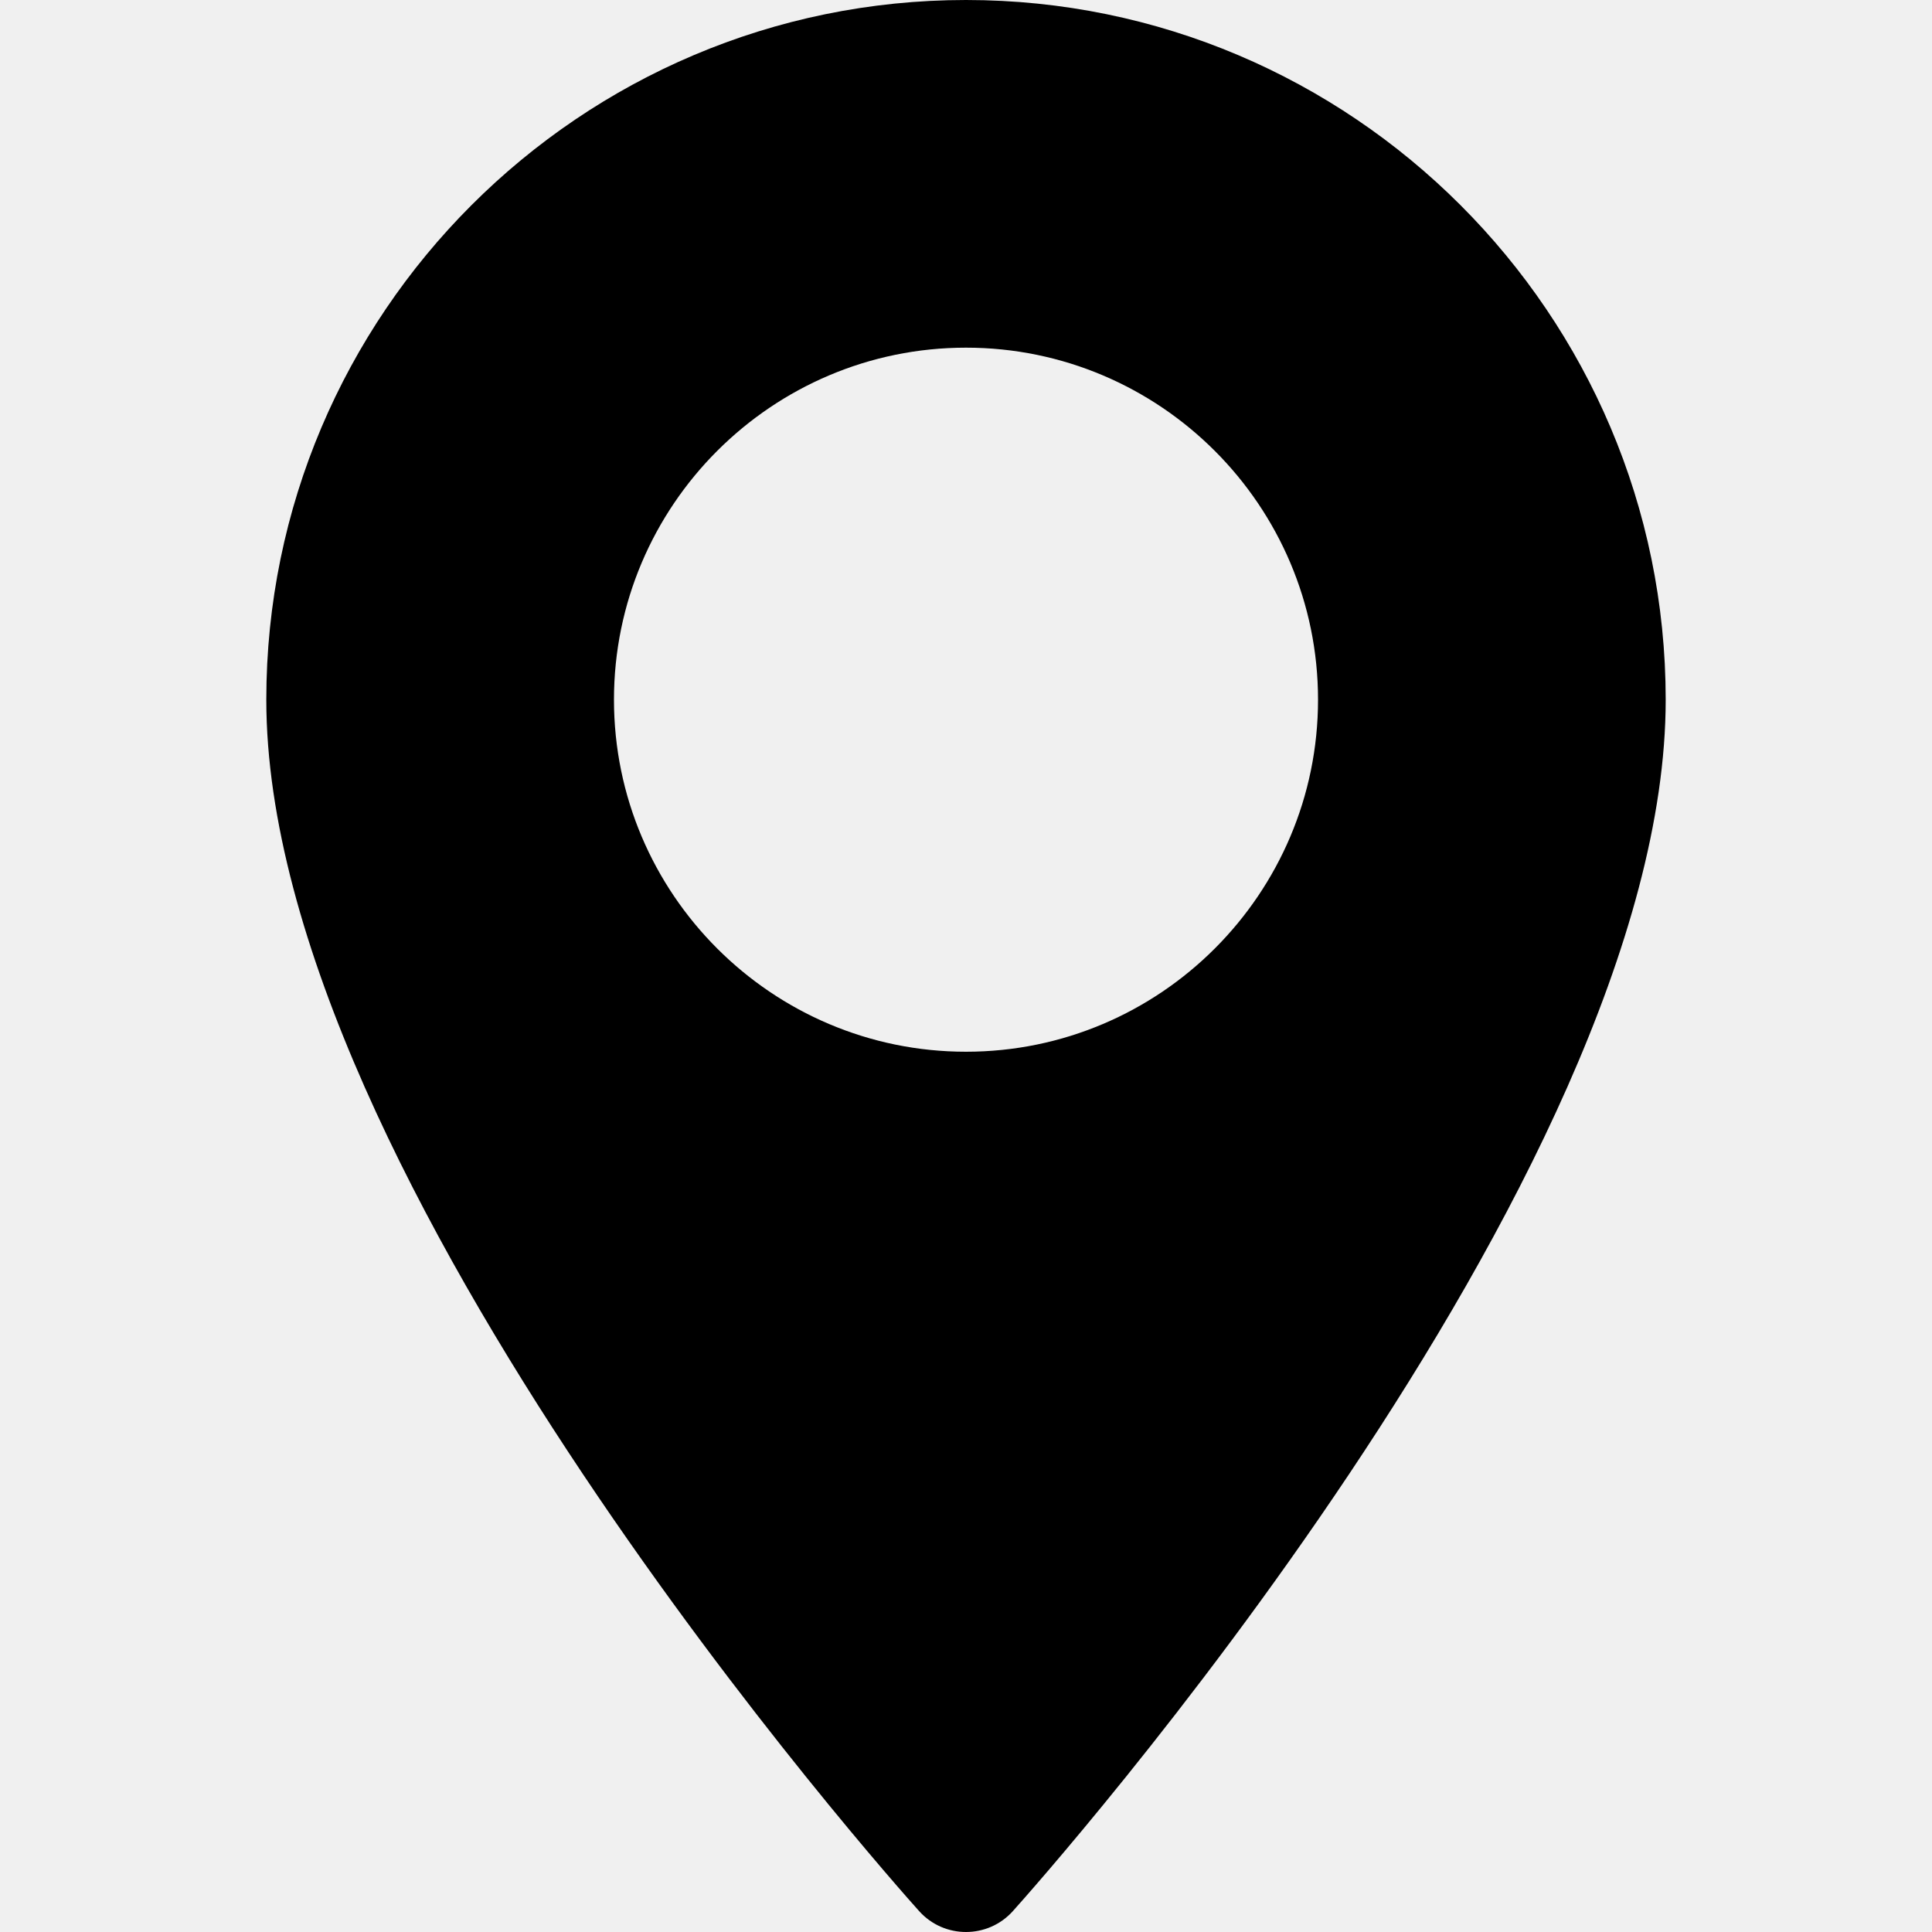
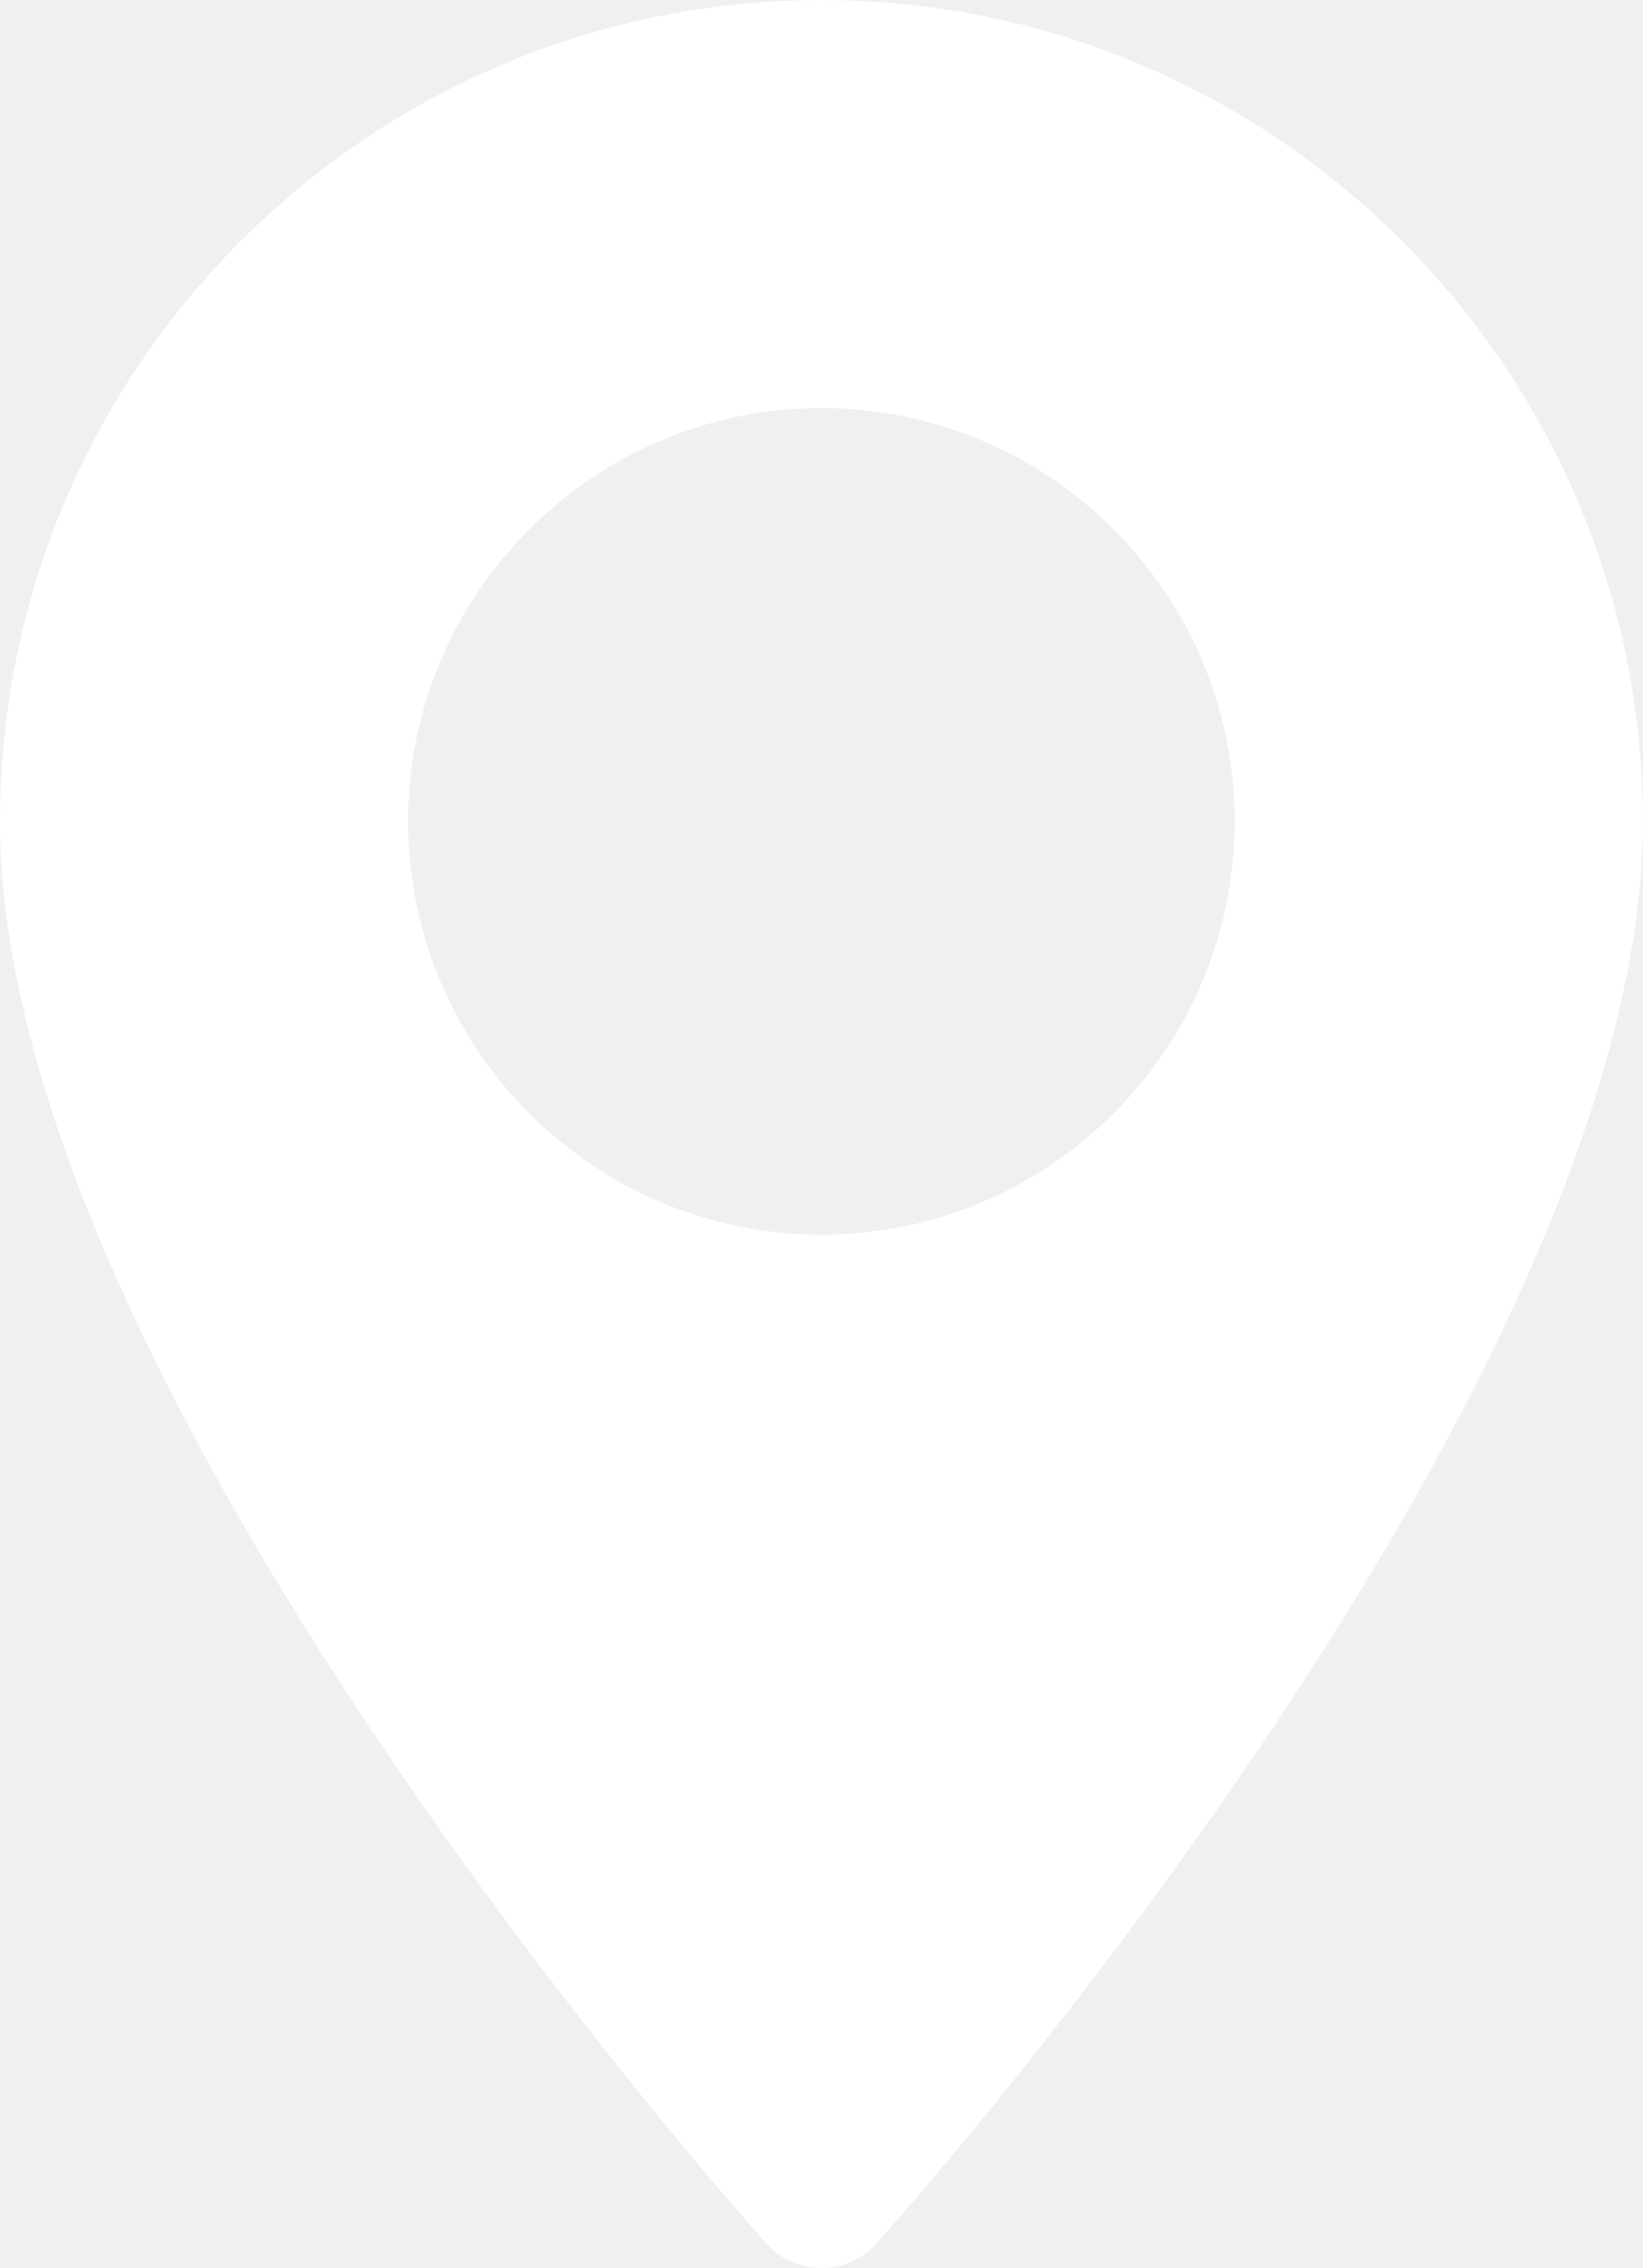
- <svg xmlns="http://www.w3.org/2000/svg" version="1.1" id="Layer_1" x="0px" y="0px" viewBox="0 0 512 512" style="enable-background:new 0 0 512 512;" xml:space="preserve">
+ <svg xmlns="http://www.w3.org/2000/svg" version="1.1" id="Layer_1" x="0px" y="0px" width="217.297px" height="300px" viewBox="41.351 0 217.297 300" enable-background="new 41.351 0 217.297 300" xml:space="preserve" fill="#ffffff">
  <g>
    <g>
-       <path d="M256,0C153.755,0,70.573,83.182,70.573,185.426c0,126.888,165.939,313.167,173.004,321.035    c6.636,7.391,18.222,7.378,24.846,0c7.065-7.868,173.004-194.147,173.004-321.035C441.425,83.182,358.244,0,256,0z M256,278.719    c-51.442,0-93.292-41.851-93.292-93.293S204.559,92.134,256,92.134s93.291,41.851,93.291,93.293S307.441,278.719,256,278.719z" />
+       <path d="M150,0C90.091,0,41.351,48.739,41.351,108.648c0,74.348,97.229,183.497,101.369,188.106    c3.889,4.331,10.678,4.324,14.559,0c4.14-4.609,101.369-113.758,101.369-188.106C258.647,48.739,209.909,0,150,0z M150,163.313    c-30.142,0-54.663-24.522-54.663-54.665c0-30.142,24.522-54.663,54.663-54.663c30.142,0,54.663,24.522,54.663,54.664    C204.663,138.791,180.141,163.313,150,163.313z" />
    </g>
  </g>
-   <g>
- </g>
-   <g>
- </g>
-   <g>
- </g>
-   <g>
- </g>
-   <g>
- </g>
-   <g>
- </g>
-   <g>
- </g>
-   <g>
- </g>
-   <g>
- </g>
-   <g>
- </g>
-   <g>
- </g>
-   <g>
- </g>
-   <g>
- </g>
-   <g>
- </g>
-   <g>
- </g>
</svg>
